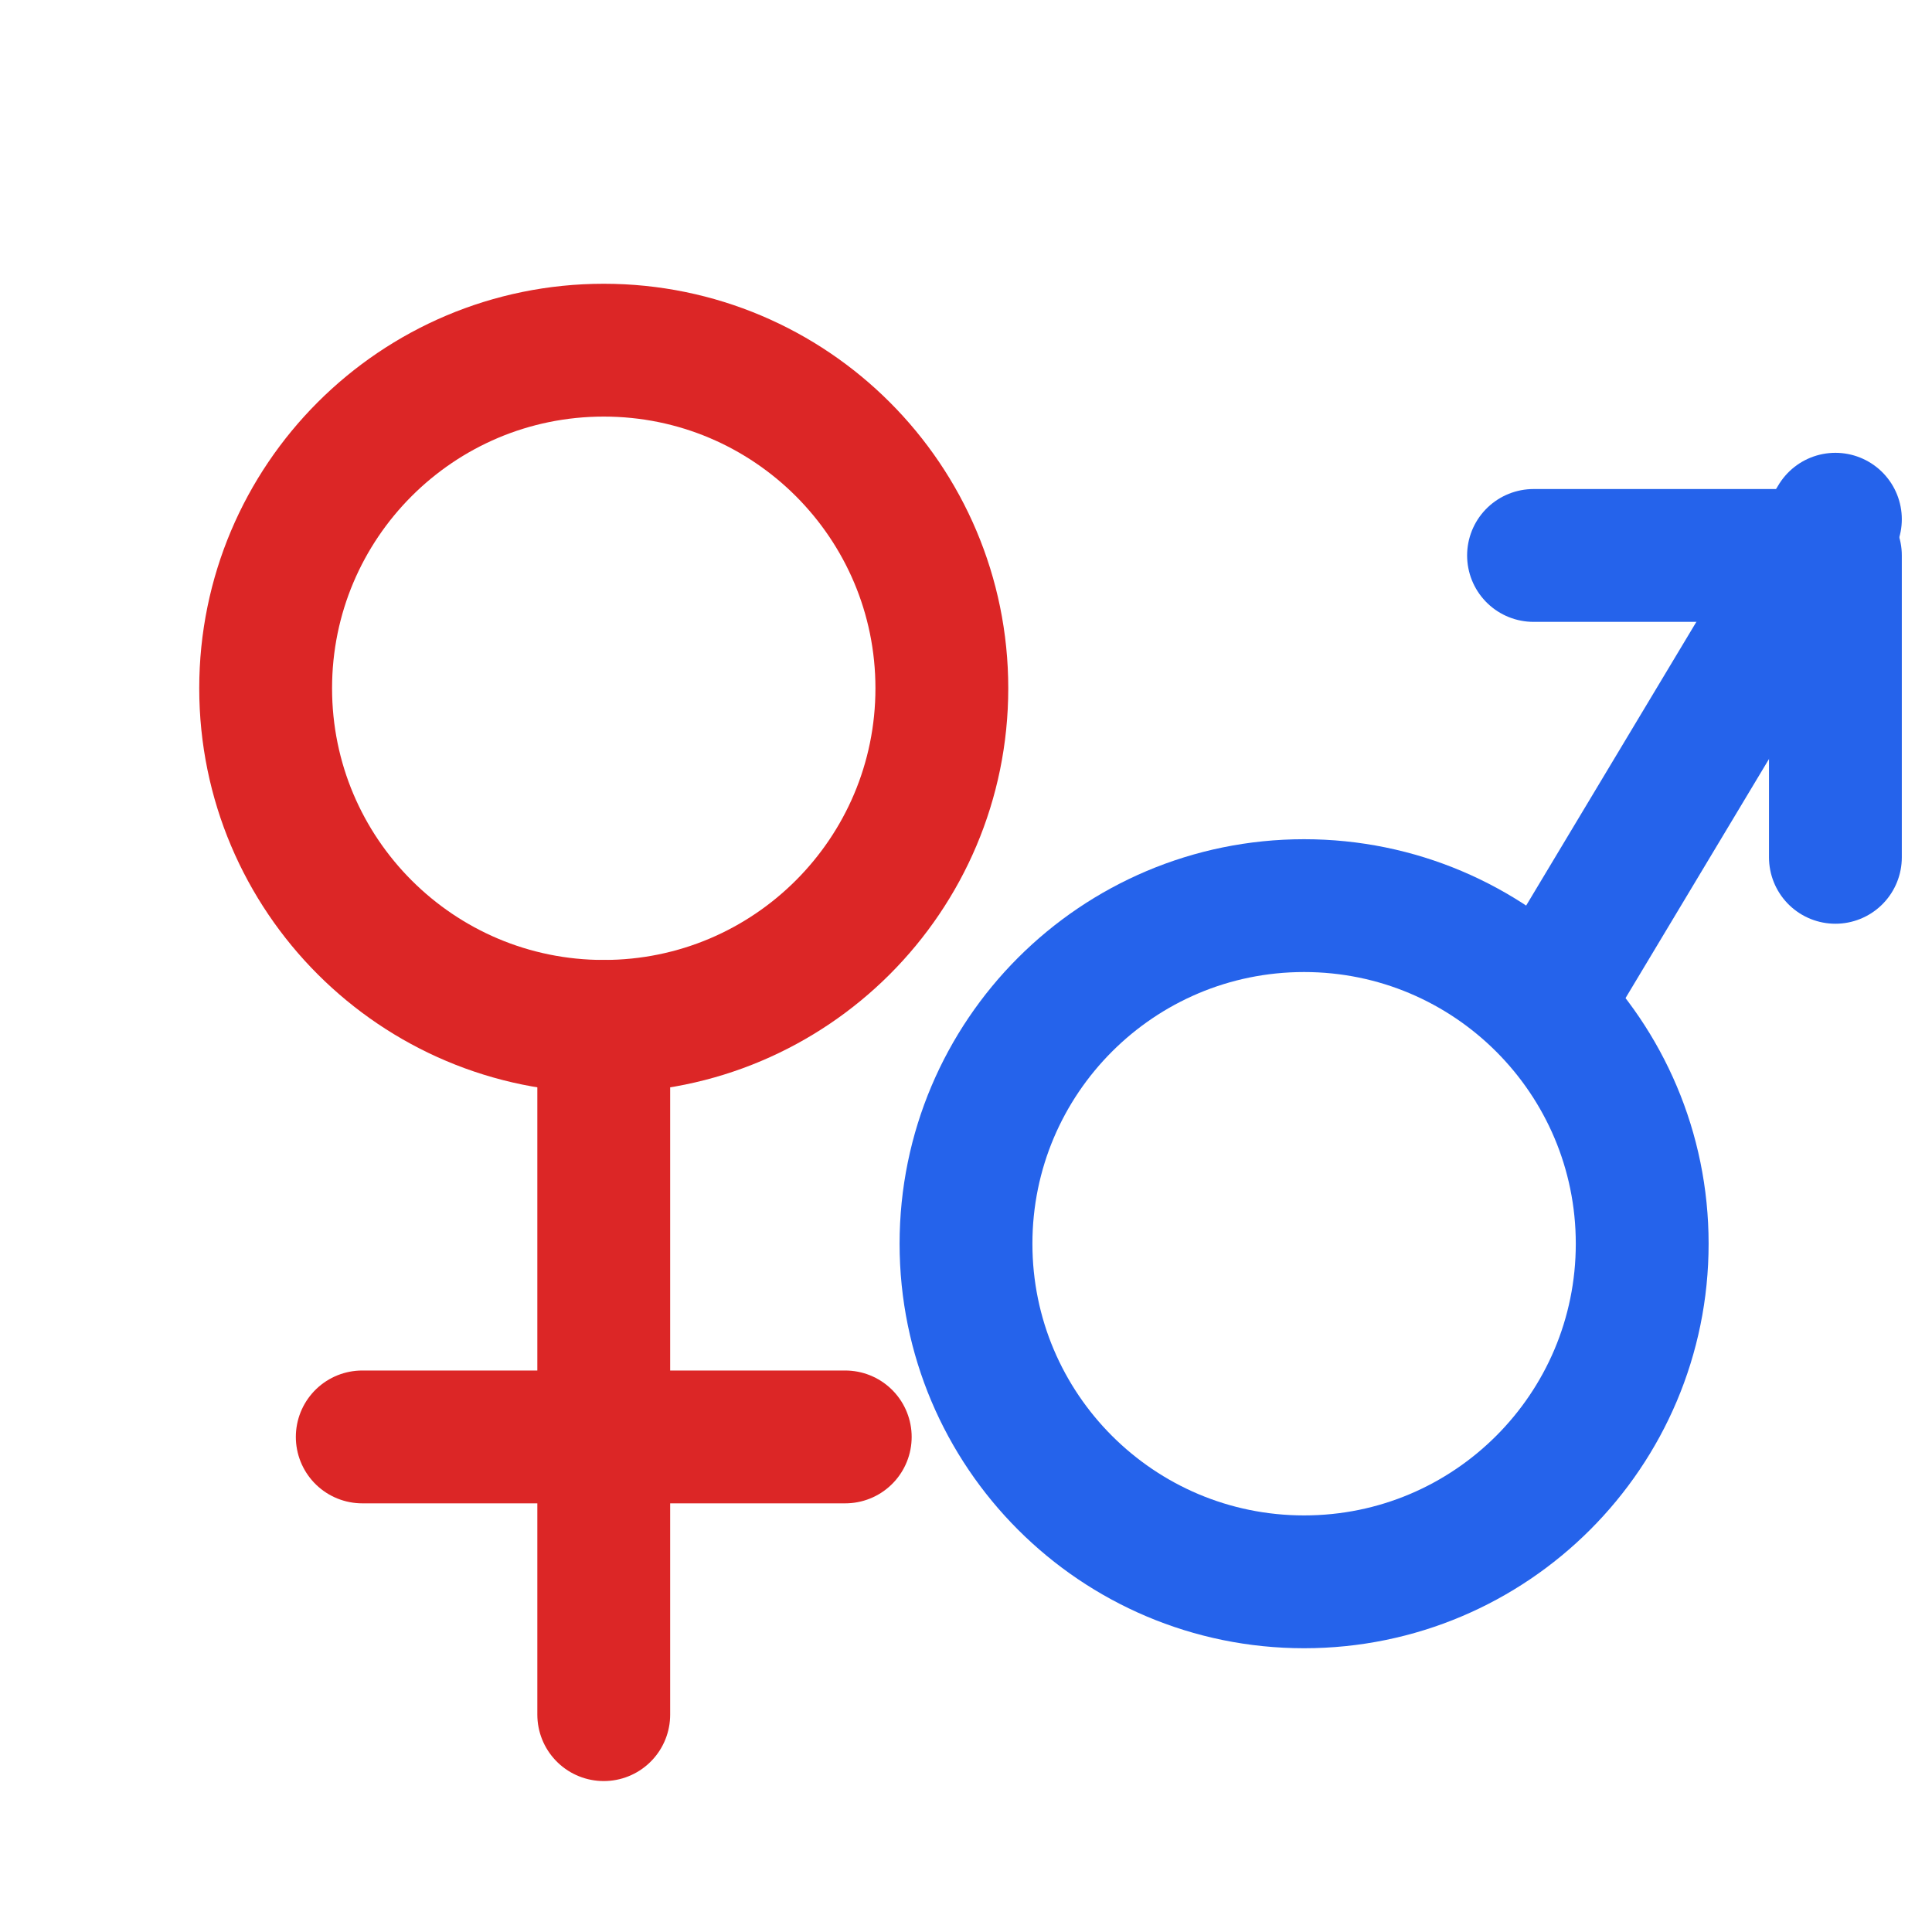
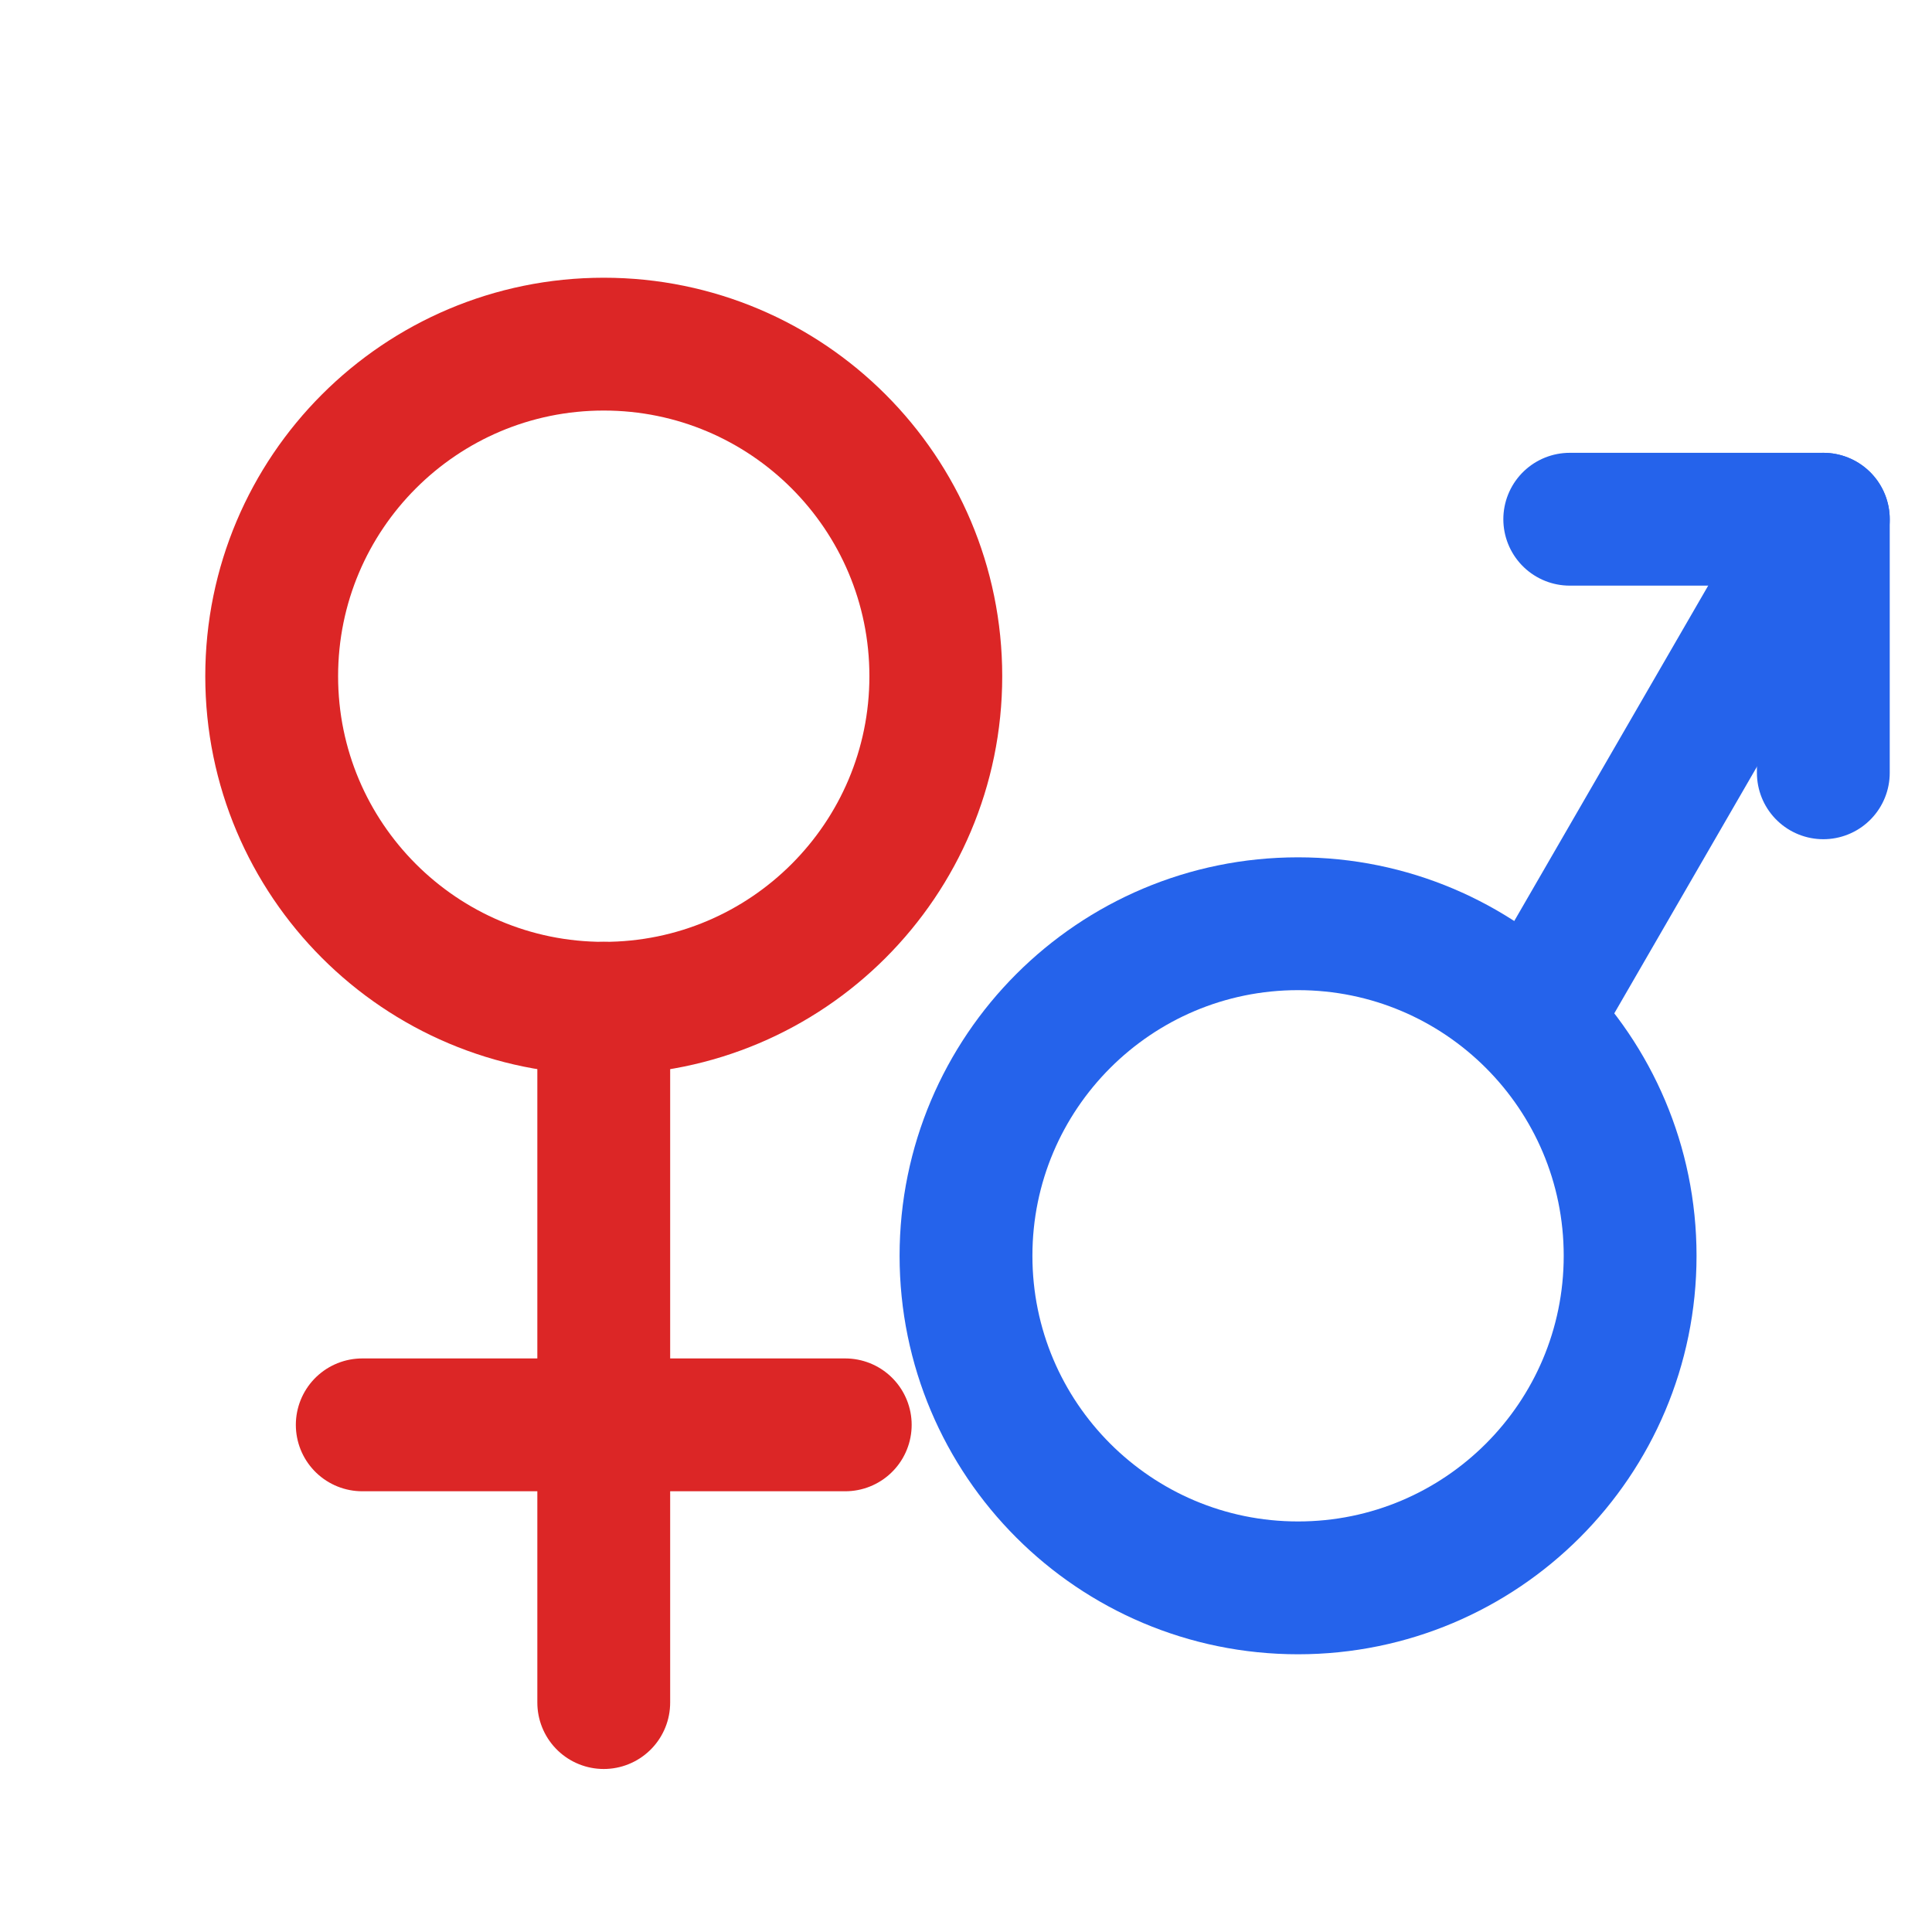
<svg xmlns="http://www.w3.org/2000/svg" viewBox="0 0 32 32" role="img" aria-label="Male and female signs">
  <g fill="none" stroke="#dc2626" stroke-width="2.2" stroke-linecap="round">
-     <circle cx="10" cy="11.4" r="5.6" />
-     <path d="M10 17v11.4M6 23.8h8" />
+     <circle cx="10" cy="11.2" r="5.5" />
+     <path d="M10 16.7v11.5M6 23.6h8" />
  </g>
  <g fill="none" stroke="#2563eb" stroke-width="2.2" stroke-linecap="round" stroke-linejoin="round">
-     <circle cx="21.6" cy="20.6" r="5.6" />
-     <path d="M25.6 16.6 30.4 8.6" />
-     <path d="M25.4 9.2h5v5" />
+     <circle cx="21.5" cy="20.8" r="5.5" />
+     <path d="M25.4 16.9 30.2 8.6" />
+     <path d="M26 8.6h4.2v4.2" />
  </g>
</svg>
